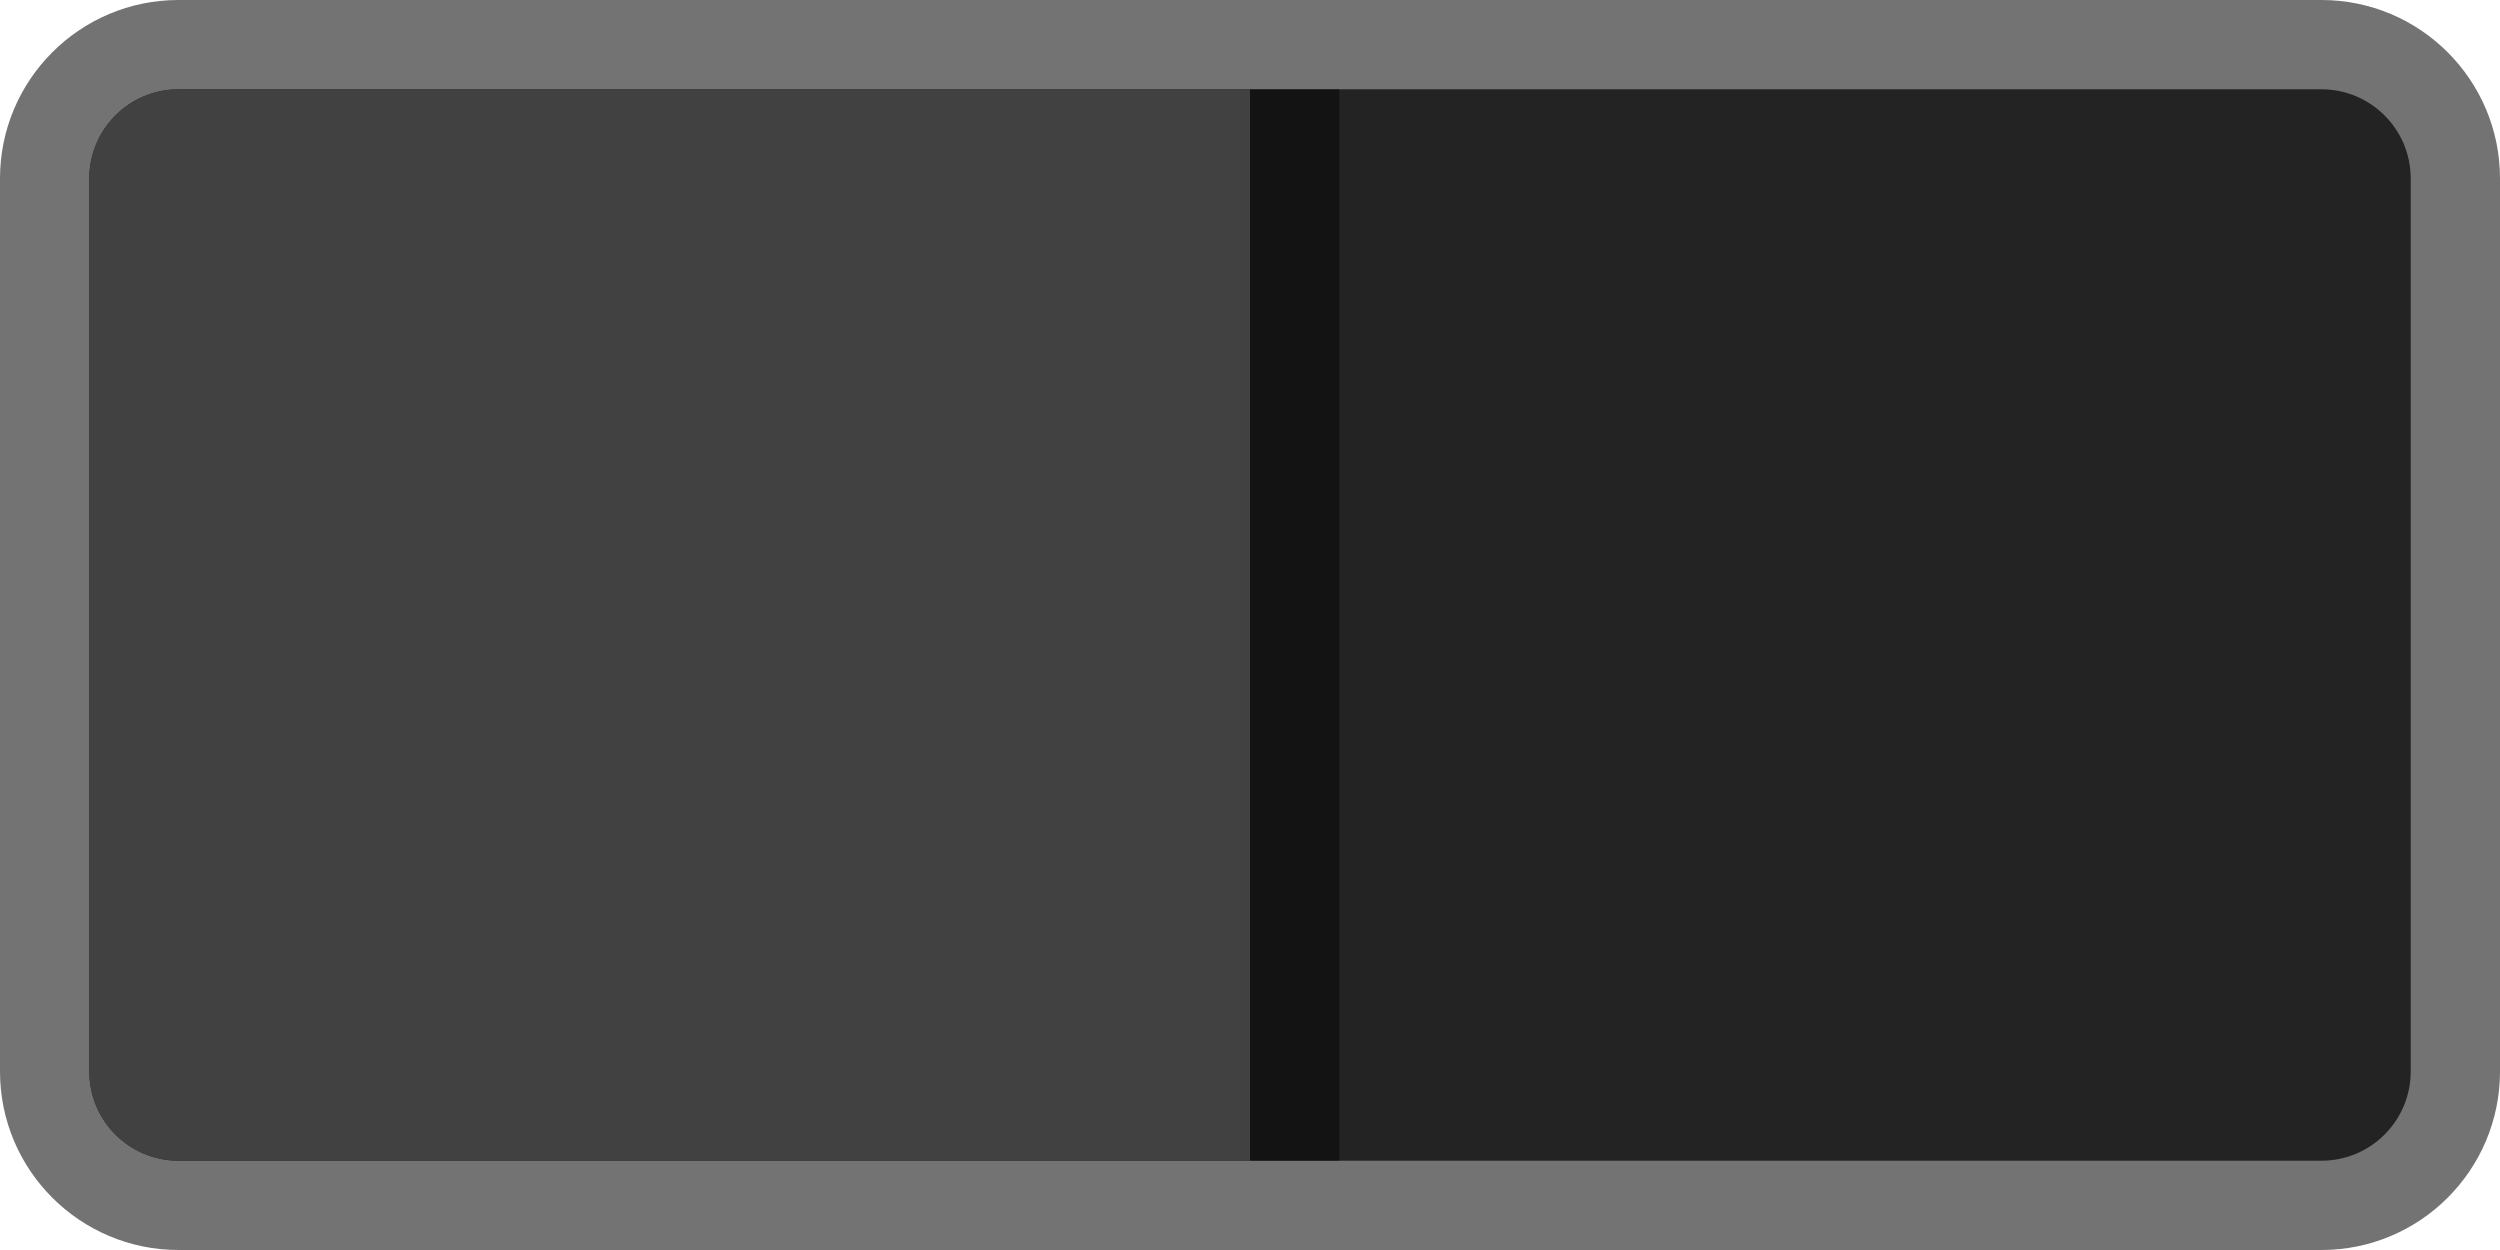
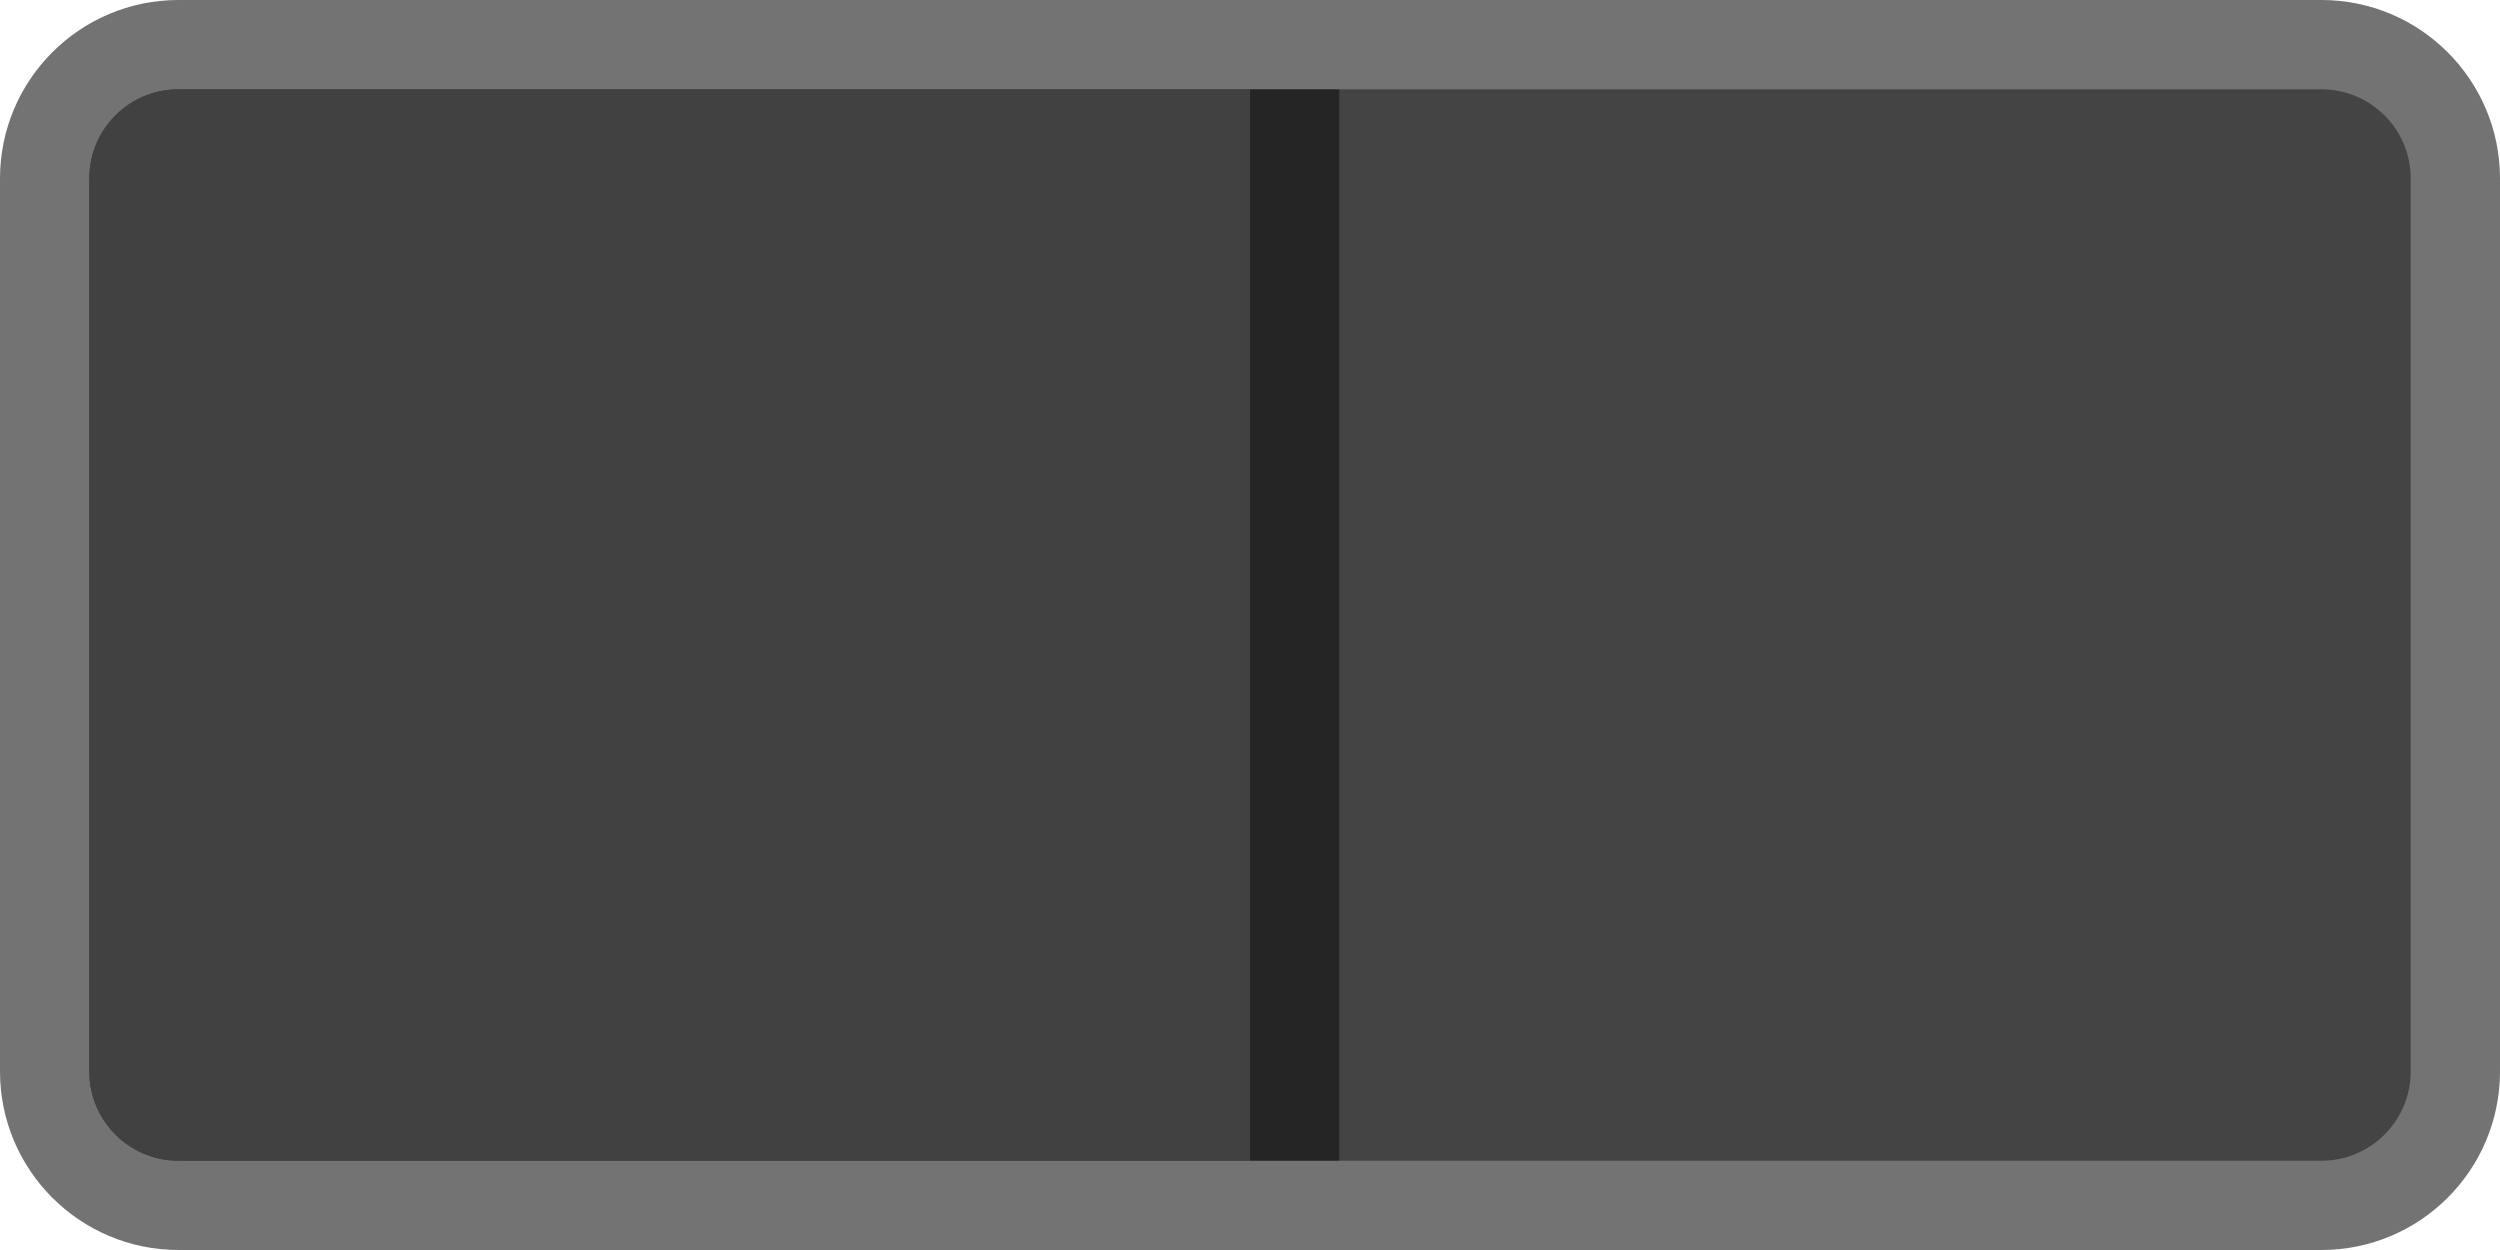
<svg xmlns="http://www.w3.org/2000/svg" width="28" height="14" id="svg11300" version="1.0" style="display:inline;enable-background:new">
  <defs id="defs3" />
  <g style="display:inline" id="layer1" transform="translate(0,-286)">
    <rect style="opacity:0.55;fill:#000000;fill-opacity:1" id="rect4706" width="28" height="14" x="0" y="286" rx="2" ry="2" />
-     <rect ry="1" rx="1" y="287" x="1" height="12" width="26" id="rect4708" style="opacity:1;fill:#232323;fill-opacity:1" />
+     <rect ry="1" rx="1" y="287" x="1" height="12" width="26" id="rect4708" style="opacity:1;fill:#444444;fill-opacity:1" />
    <path style="fill:#414141;fill-opacity:1;stroke:none" d="M 2,1 C 1.446,1 1,1.446 1,2 l 0,10 c 0,0.554 0.446,1 1,1 l 12,0 0,-12 z" id="rect3015" transform="translate(0,286)" />
    <rect style="opacity:0.45;fill:#000000;fill-opacity:1" id="rect4779" width="1" height="12" x="14" y="287" />
  </g>
</svg>
